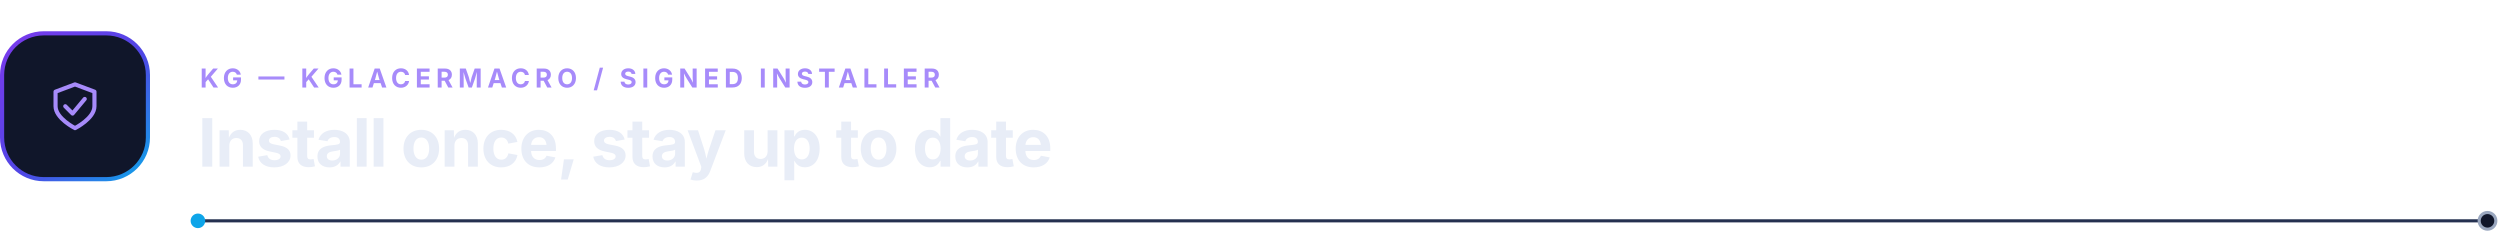
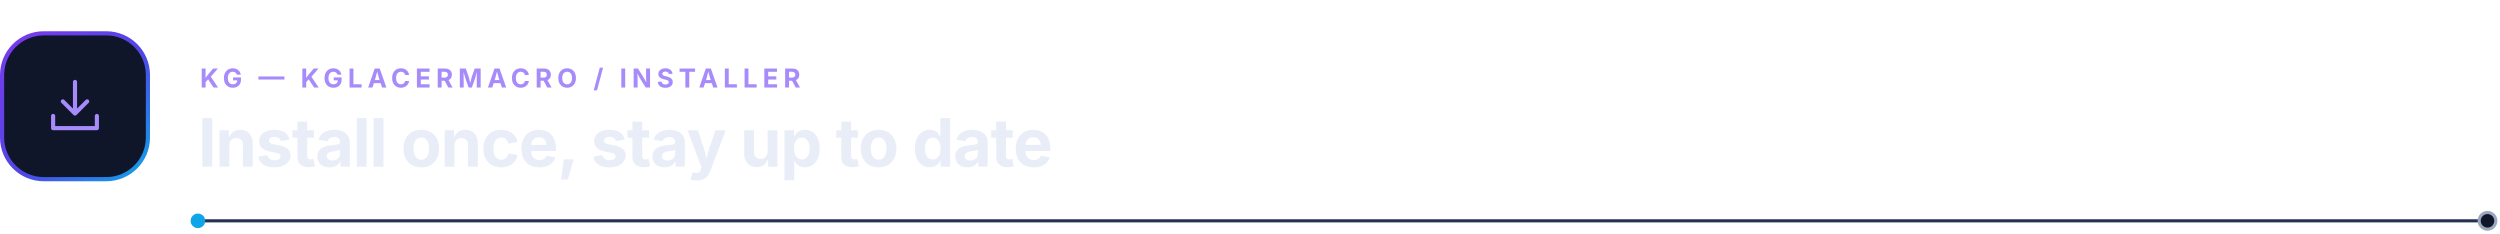
- <svg xmlns="http://www.w3.org/2000/svg" width="1200" height="112" viewBox="0 0 1200 112" role="img" aria-label="KG KGLACERMACRO / SIGNED INSTALLER: Install once, stay up to date" data-readme-component="heading">
+ <svg xmlns="http://www.w3.org/2000/svg" width="1200" height="112" viewBox="0 0 1200 112" role="img" aria-label="KG KGLACERMACRO / INSTALLER: Install once, stay up to date" data-readme-component="heading">
  <defs>
    <linearGradient id="kb" x2="1" y2="0">
      <stop stop-color="#7c3aed" />
      <stop offset=".55" stop-color="#4f46e5" />
      <stop offset="1" stop-color="#0ea5e9" />
    </linearGradient>
    <linearGradient id="kbd" x2="1" y2="1">
      <stop stop-color="#7c3aed" />
      <stop offset=".55" stop-color="#4f46e5" />
      <stop offset="1" stop-color="#0ea5e9" />
    </linearGradient>
  </defs>
  <style>text{font-family:'Segoe UI',-apple-system,BlinkMacSystemFont,'Helvetica Neue',Inter,Arial,sans-serif}.run{animation:run 7s cubic-bezier(.6,0,.4,1) infinite}@keyframes run{0%{transform:translateX(0);opacity:0}10%,85%{opacity:1}100%{transform:translateX(1093px);opacity:0}}@media (prefers-reduced-motion:reduce){*{animation:none!important}}</style>
  <rect x="1" y="16" width="70" height="70" rx="20" fill="#10162a" stroke="url(#kbd)" stroke-width="2" />
  <g transform="translate(22 37) scale(1.16667)" fill="none" stroke="#a78bfa" stroke-width="1.7" stroke-linecap="round" stroke-linejoin="round">
-     <path d="m12 3 8 3v6c0 5-8 9-8 9s-8-4-8-9V6Z" />
-     <path d="m8 12 3 3 5-6" />
+     <path d="M12 2v13m-5-5 5 5 5-5M3 16v5h18v-5" />
  </g>
-   <text x="96" y="42" font-size="12.5" font-weight="700" fill="#a78bfa" text-anchor="start" letter-spacing="2.4">KG — KGLACERMACRO / SIGNED INSTALLER</text>
+   <text x="96" y="42" font-size="12.5" font-weight="700" fill="#a78bfa" text-anchor="start" letter-spacing="2.4">KG — KGLACERMACRO / INSTALLER</text>
  <text x="95" y="80" font-size="32" font-weight="750" fill="#e8edf7" text-anchor="start" letter-spacing="-.6">Install once, stay up to date</text>
  <path d="M95 106H1198" stroke="#253150" stroke-width="1.5" />
  <path d="M95 106h140" stroke="url(#kb)" stroke-width="2.5" stroke-linecap="round" />
  <circle class="run" cx="95" cy="106" r="3.5" fill="#0ea5e9" />
  <circle cx="1194" cy="106" r="4" fill="#10162a" stroke="#9aa7bf" stroke-width="1.5" />
</svg>
